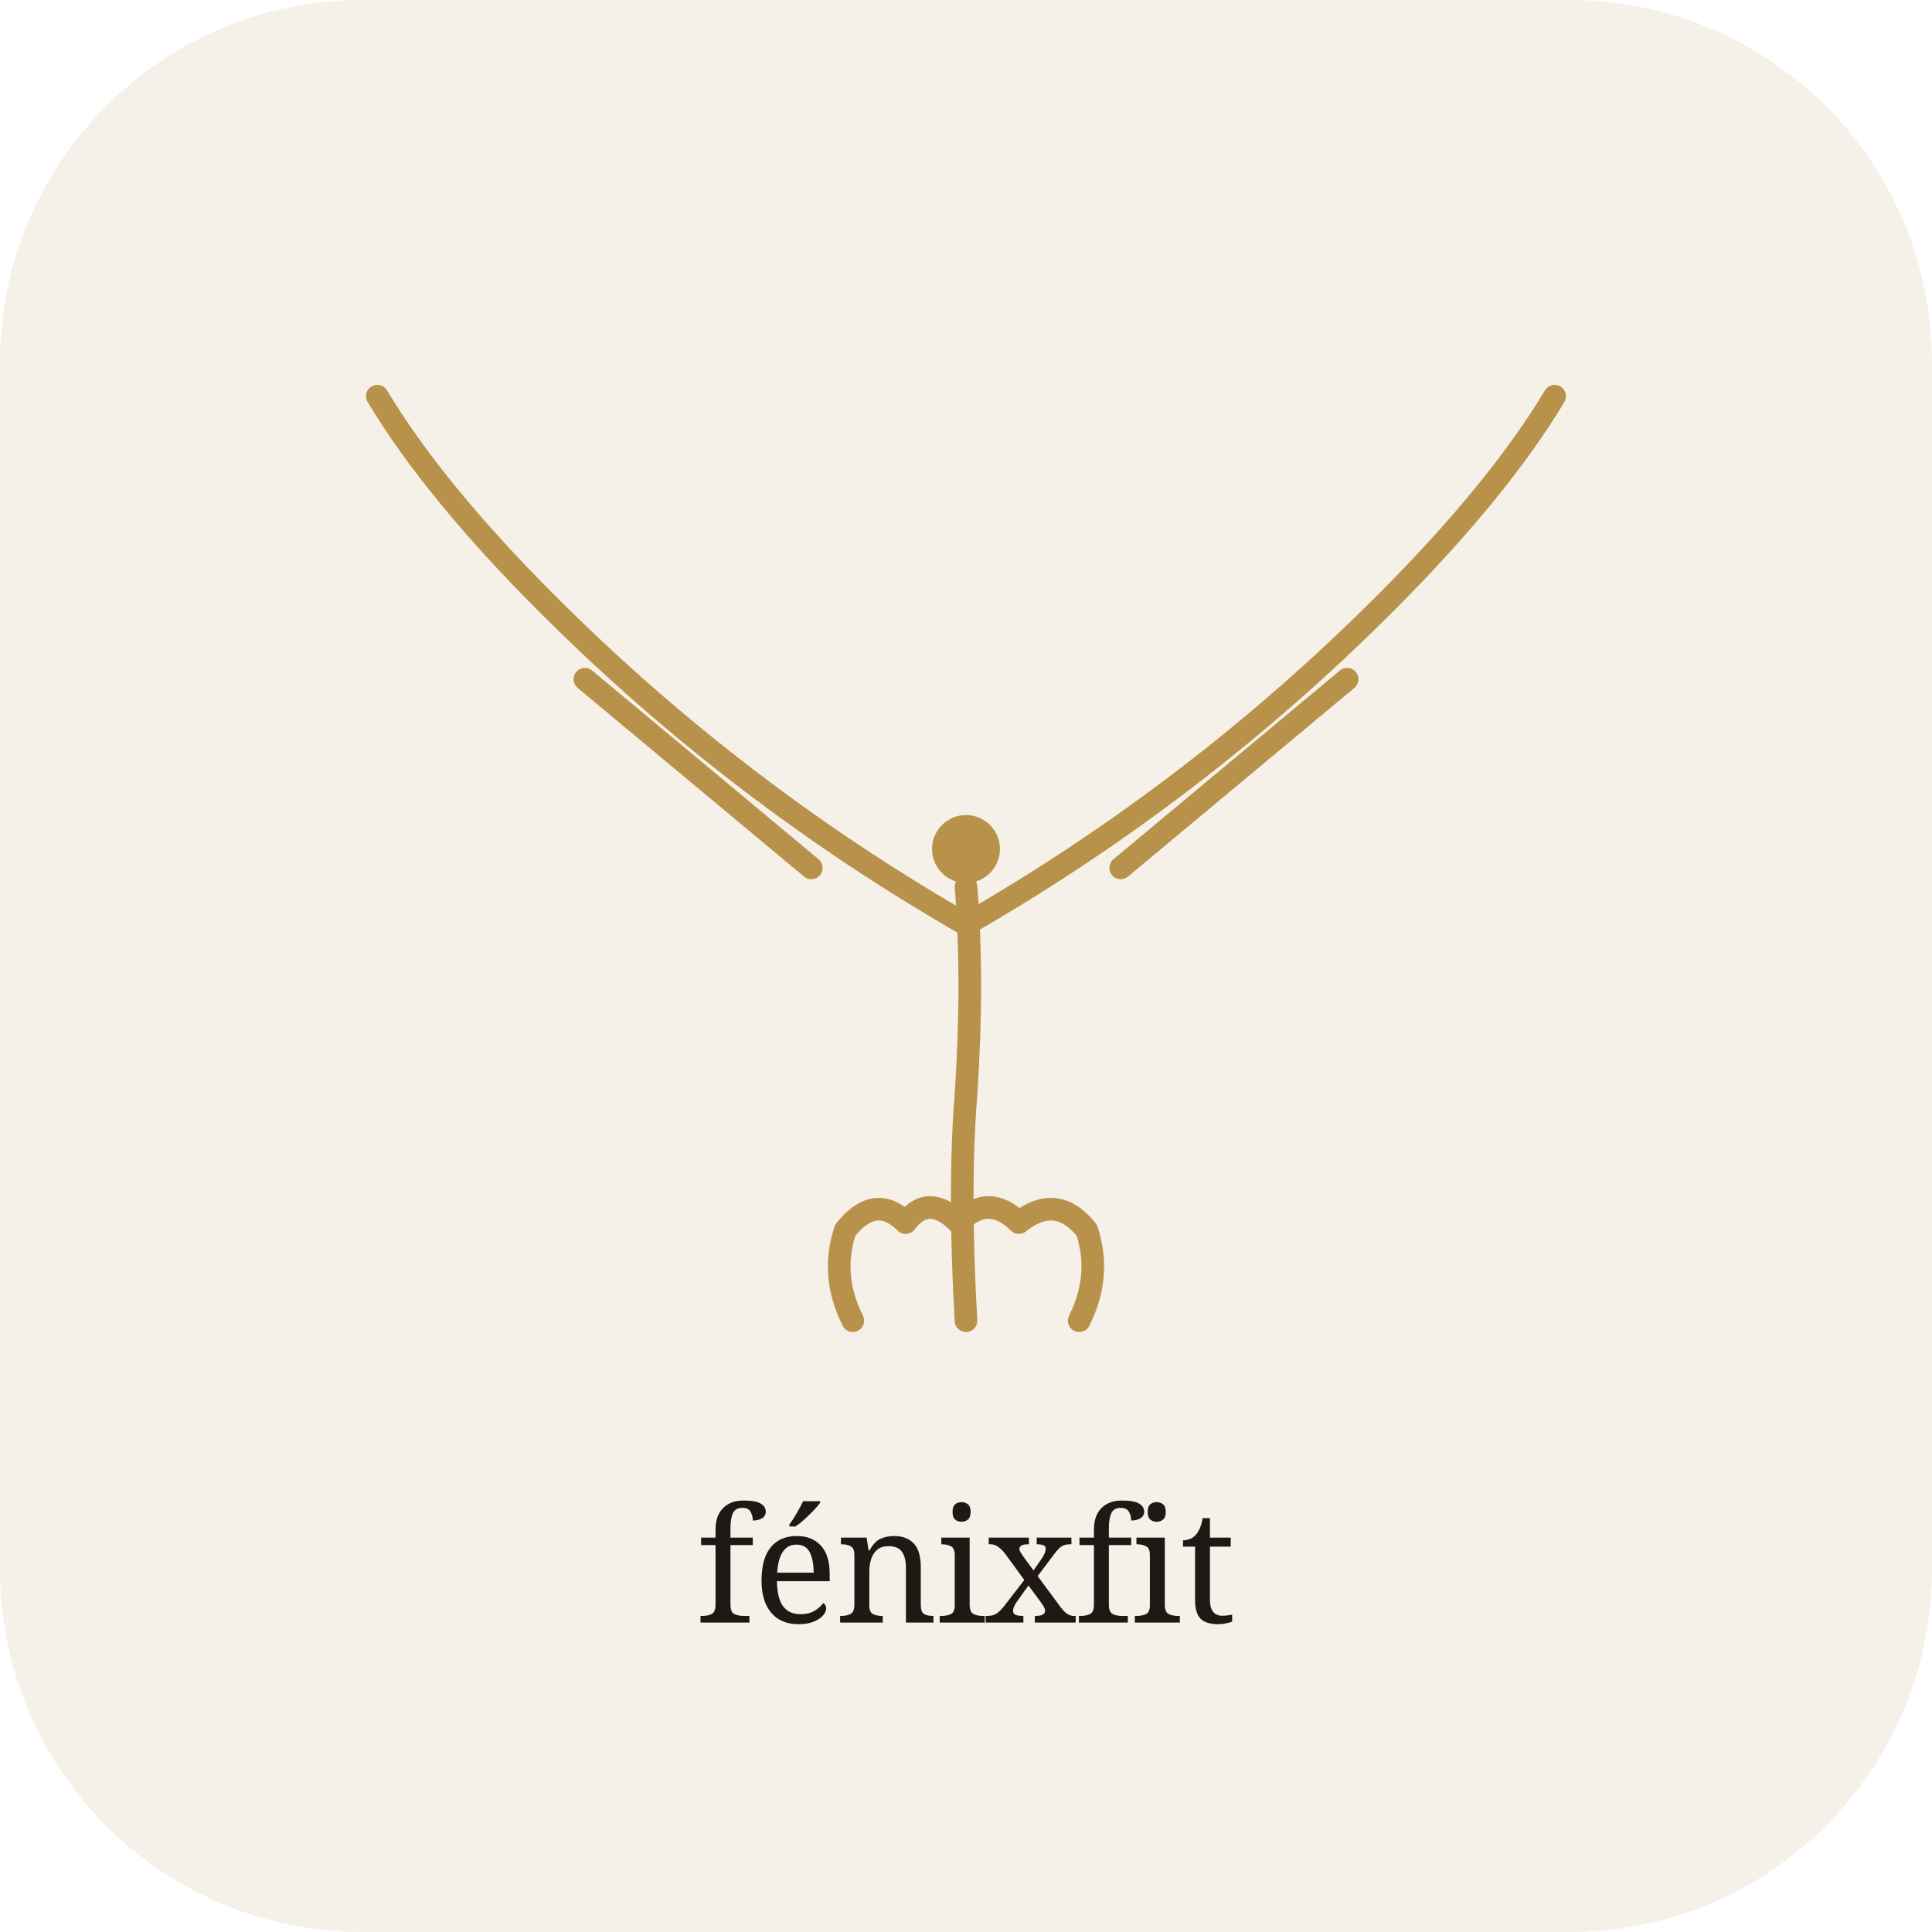
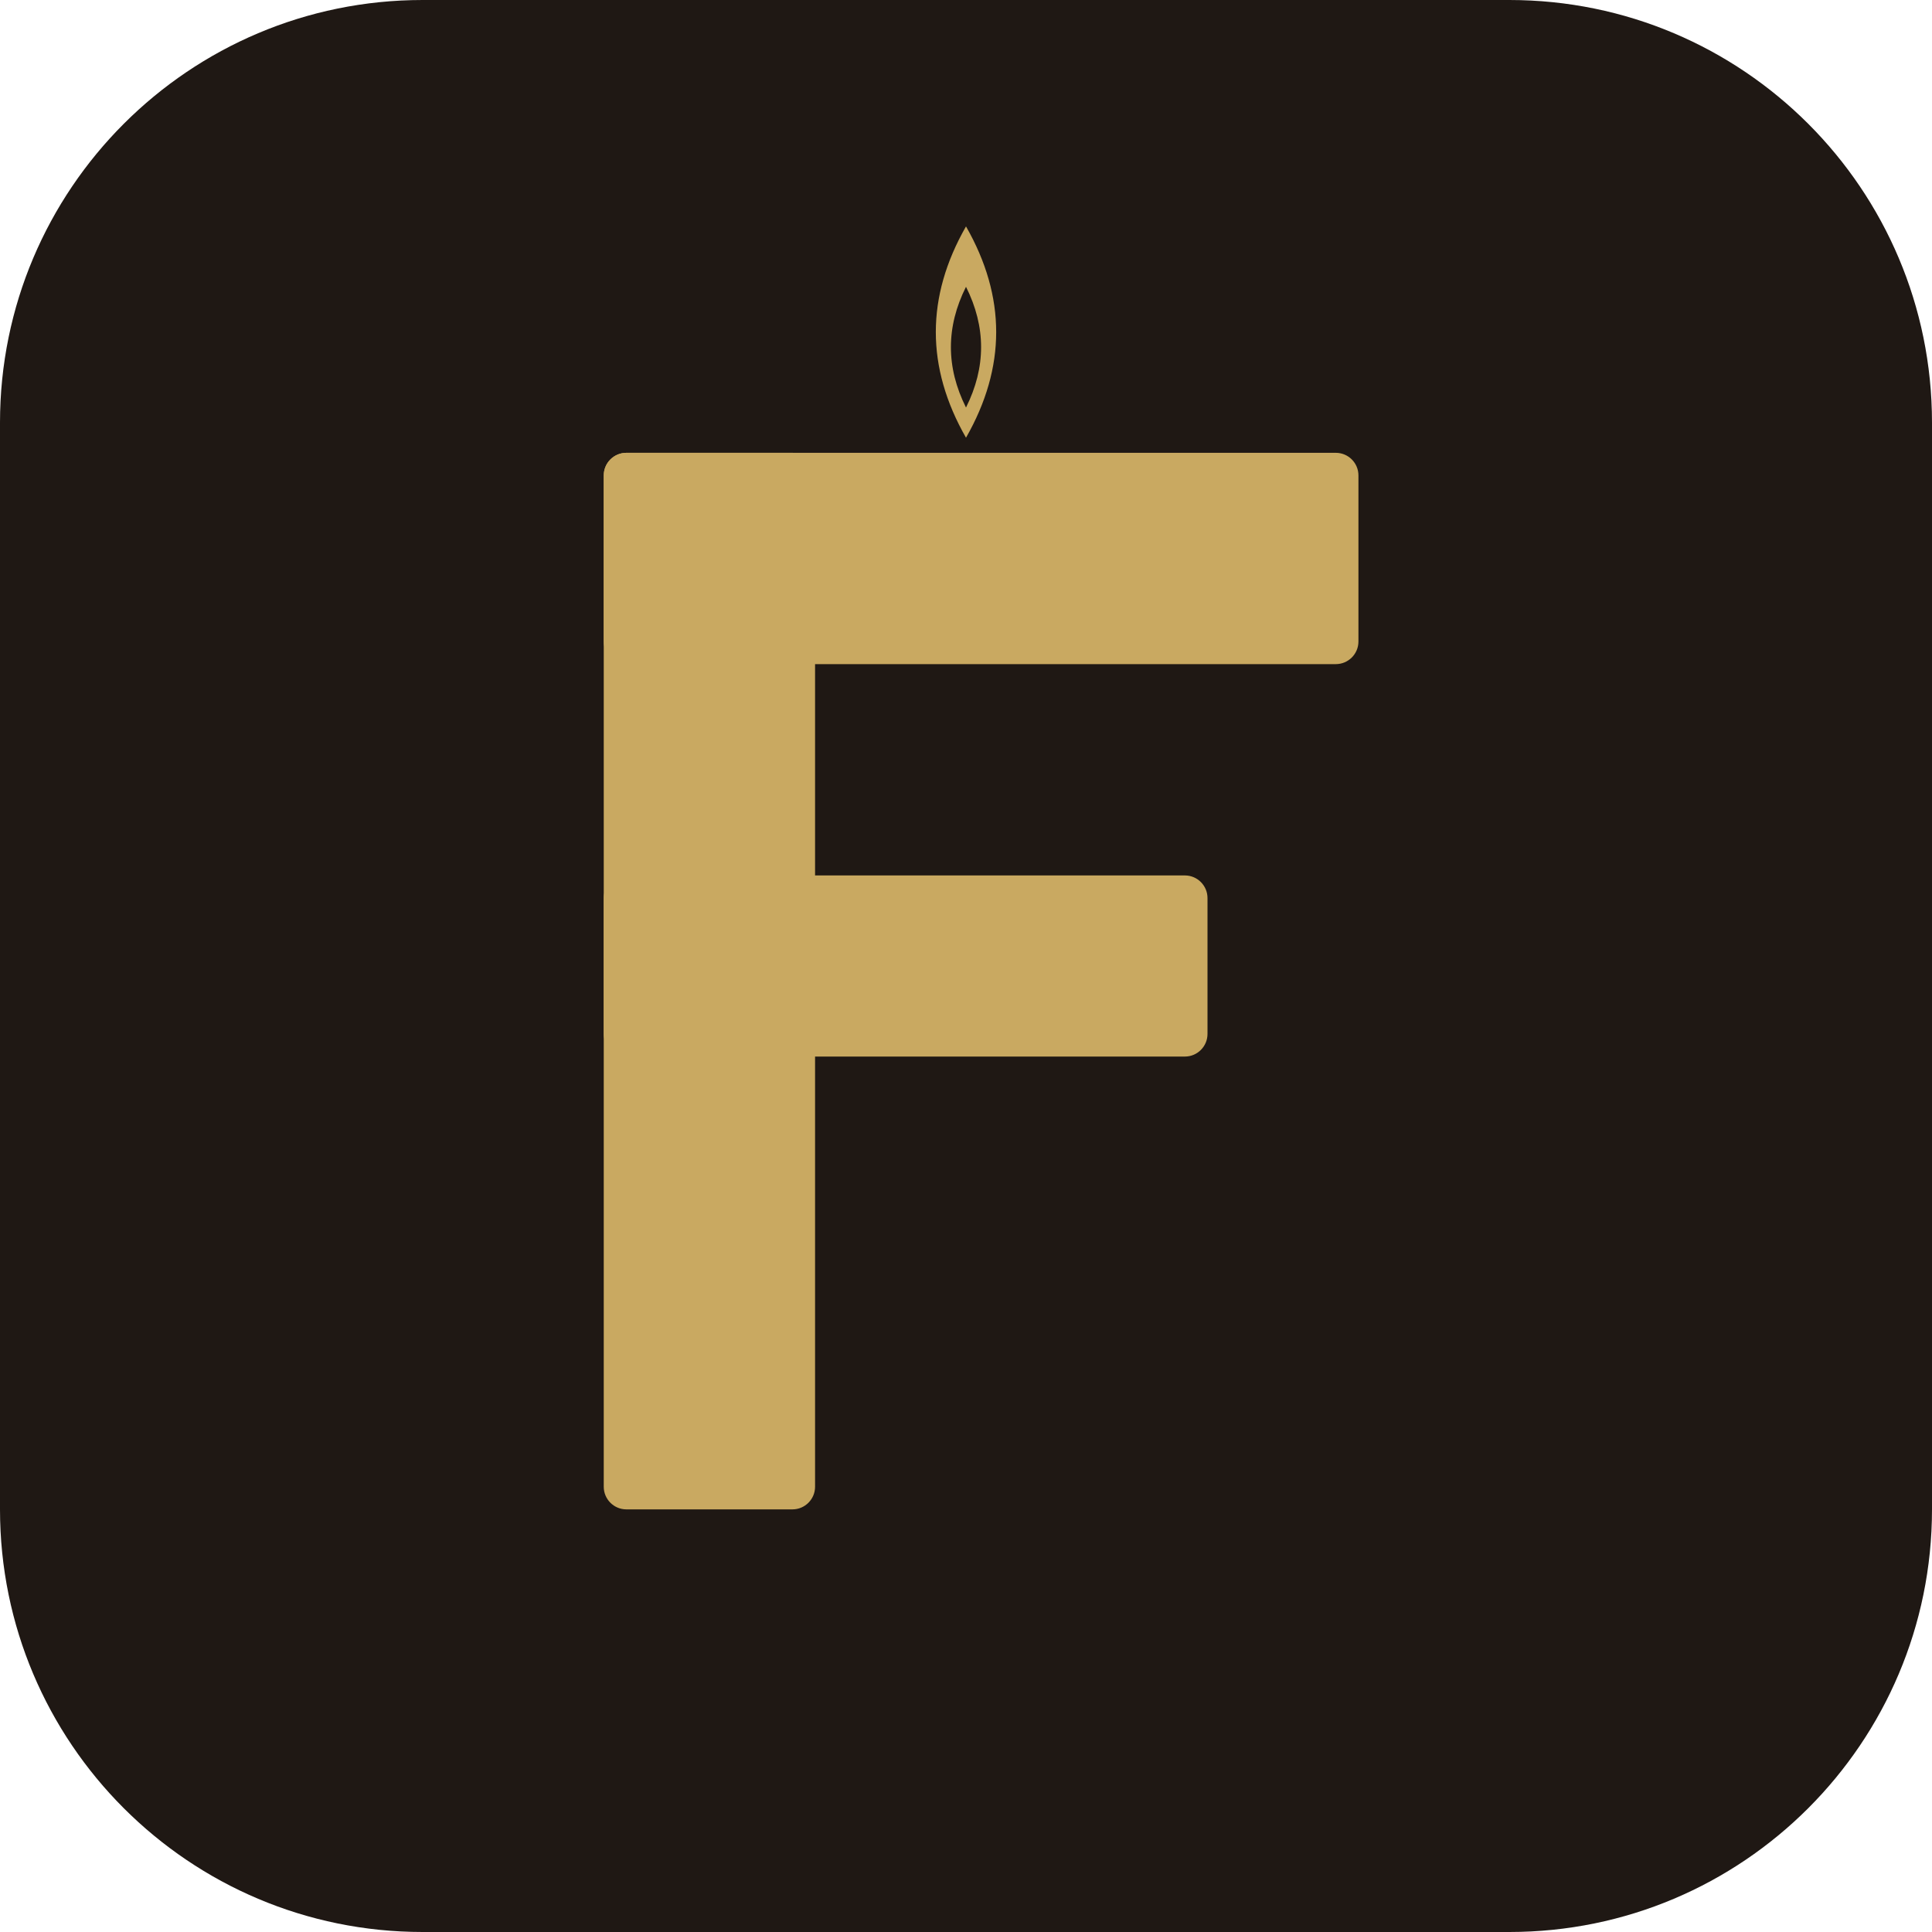
<svg xmlns="http://www.w3.org/2000/svg" viewBox="0 0 512 512">
-   <rect width="512" height="512" rx="96" fill="#F6F1E8" />
-   <g stroke="#B8924A" stroke-width="6" fill="none" stroke-linecap="round" stroke-linejoin="round" transform="translate(0, 30)">
-     <path d="M 226 320              Q 220 308 224 296              Q 232 286 240 294              Q 246 286 254 294              Q 262 286 270 294              Q 280 286 288 296              Q 292 308 286 320" />
-     <path d="M 256 320              Q 254 285 256 260              Q 258 230 256 205" />
-     <path d="M 256 215              Q 195 180 145 130              Q 115 100 100 75" />
-     <path d="M 256 215              Q 317 180 367 130              Q 397 100 412 75" />
-     <path d="M 215 200 Q 185 175 155 150" />
-     <path d="M 297 200 Q 327 175 357 150" />
-     <circle cx="256" cy="195" r="9" fill="#B8924A" stroke="none" />
+   <rect width="512" height="512" rx="112" fill="#1F1814" />
+   <g fill="#C9A961">
+     <rect x="160" y="120" width="56" height="280" rx="6" />
+     <rect x="160" y="120" width="200" height="56" rx="6" />
+     <rect x="160" y="232" width="160" height="48" rx="6" />
+     <path d="M 256 60              Q 240 88 256 116              Q 272 88 256 60 Z" />
+     <path d="M 256 76              Q 248 92 256 108              Q 264 92 256 76 Z" fill="#1F1814" />
  </g>
-   <text x="256" y="430" font-family="Georgia, serif" font-size="42" fill="#1F1814" text-anchor="middle" font-weight="300" letter-spacing="-0.5">
-     fénixfit
-   </text>
</svg>
